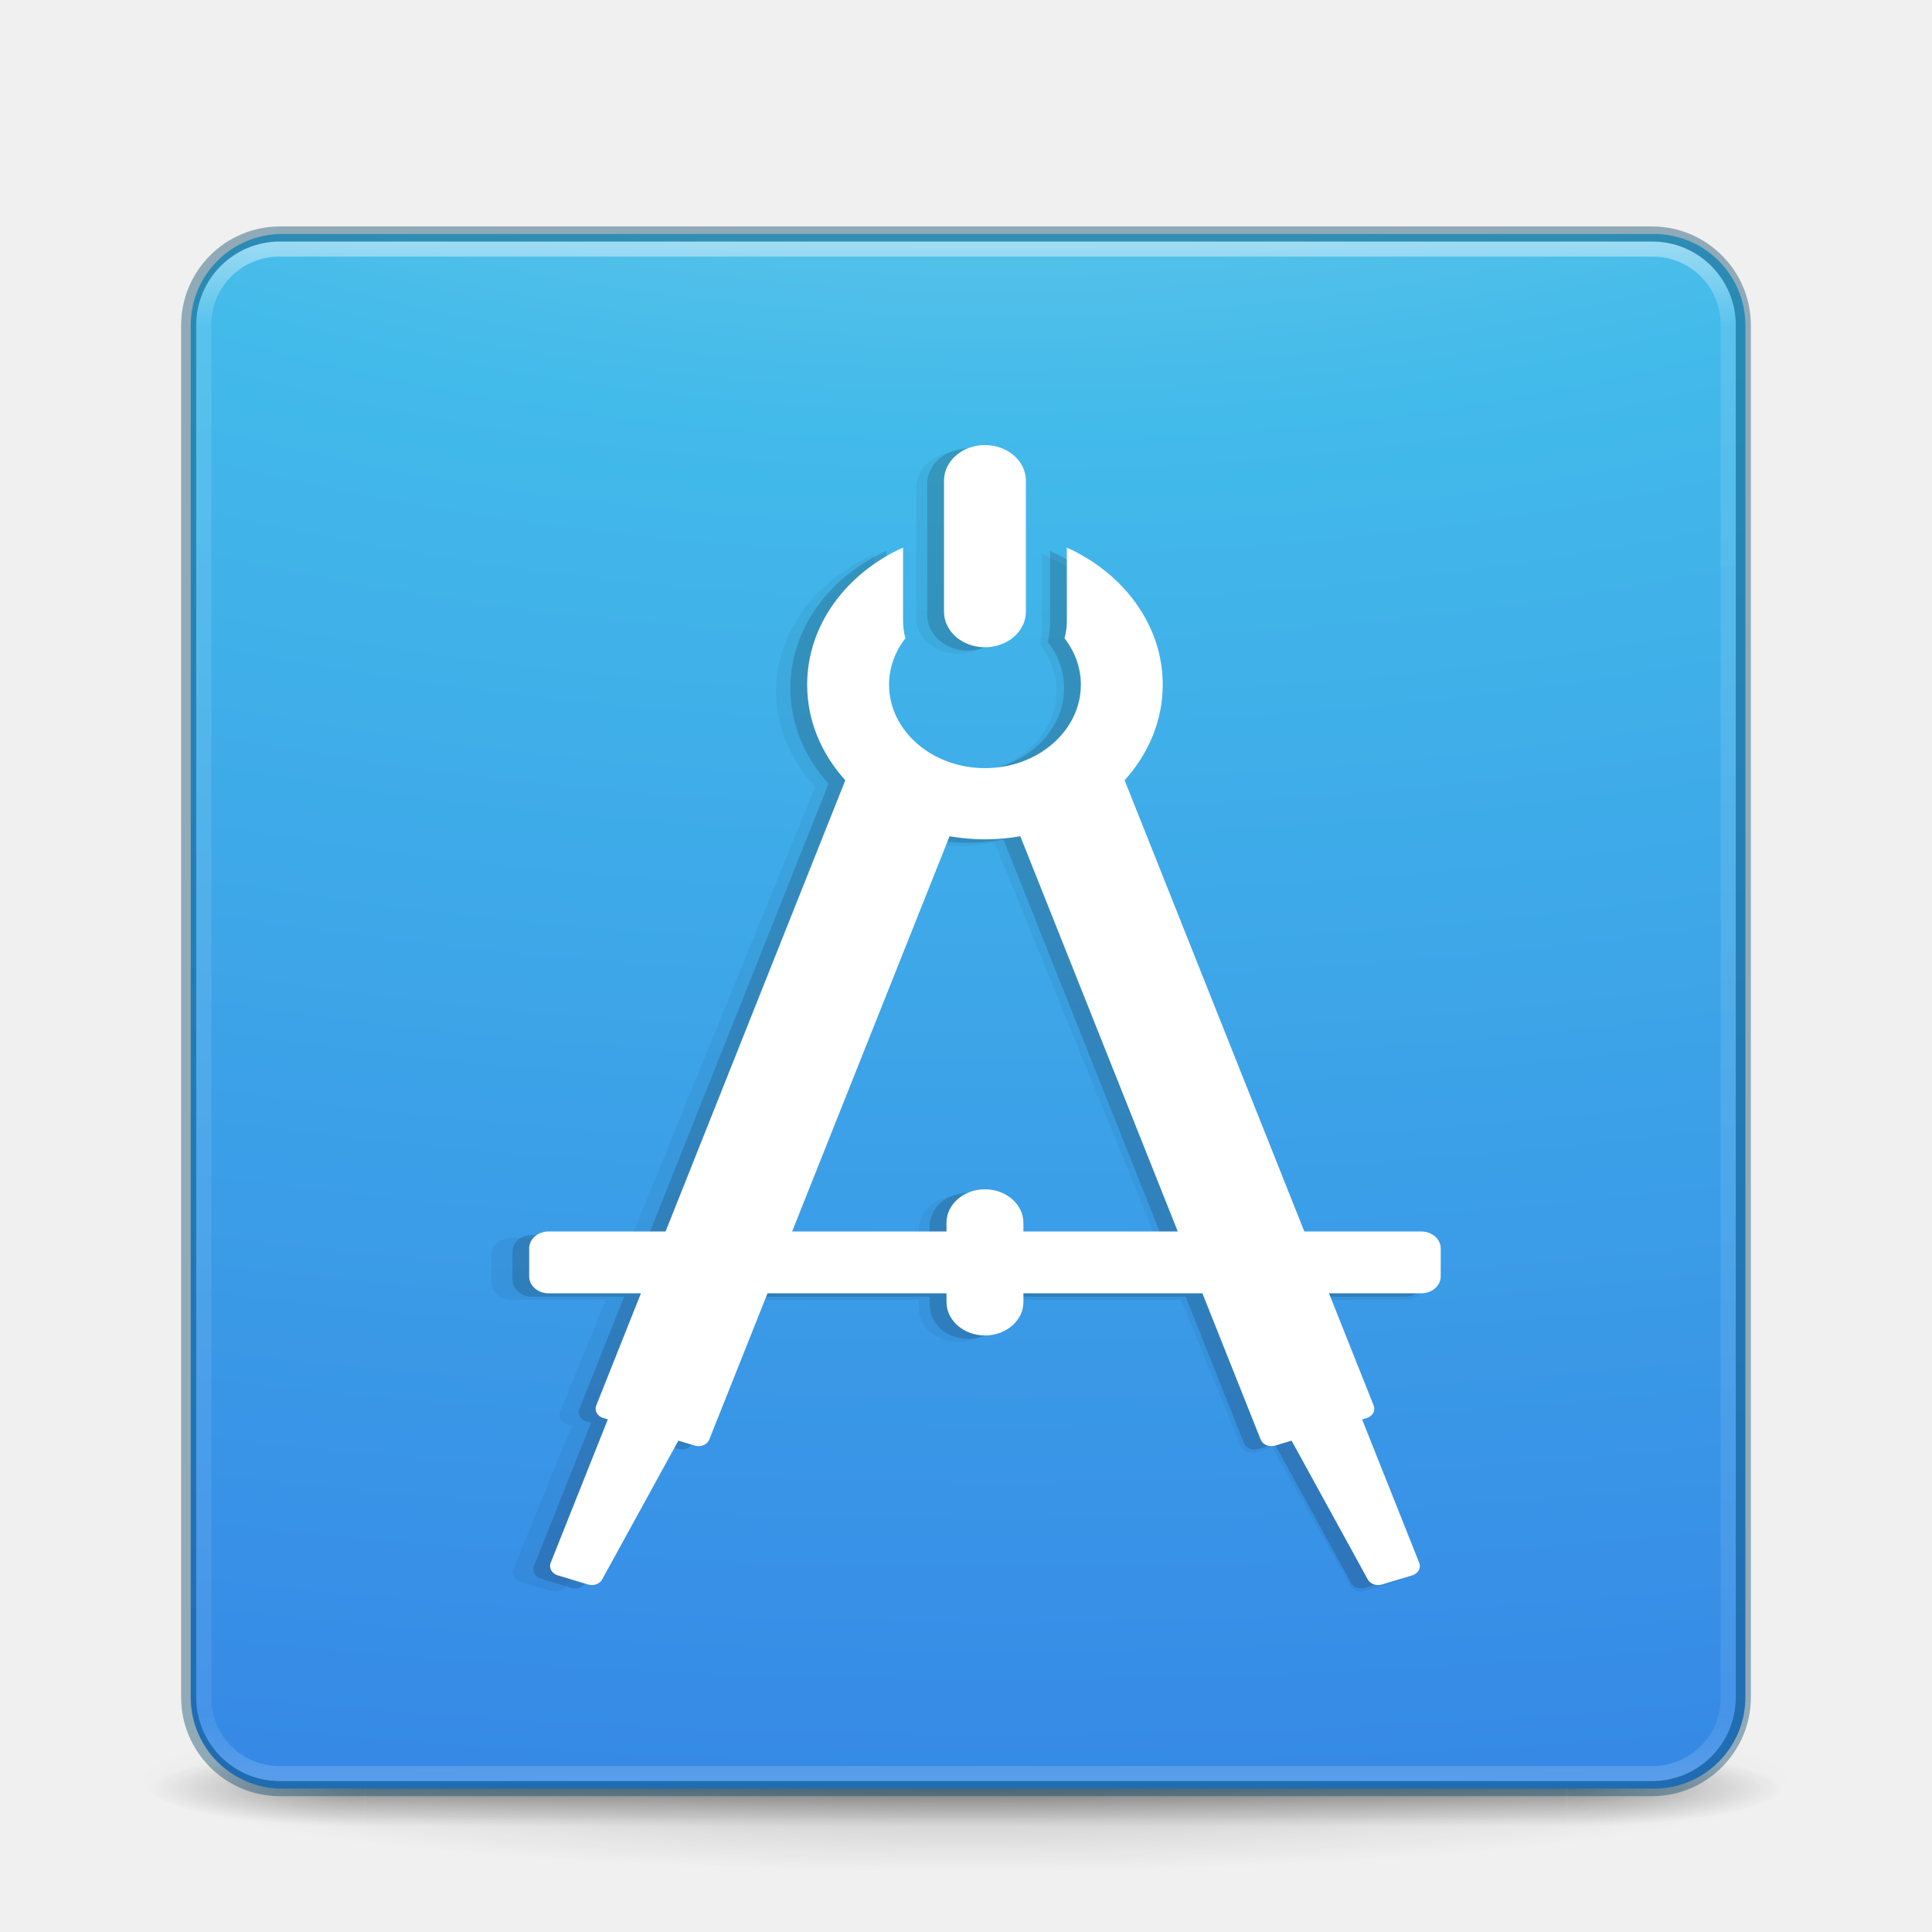
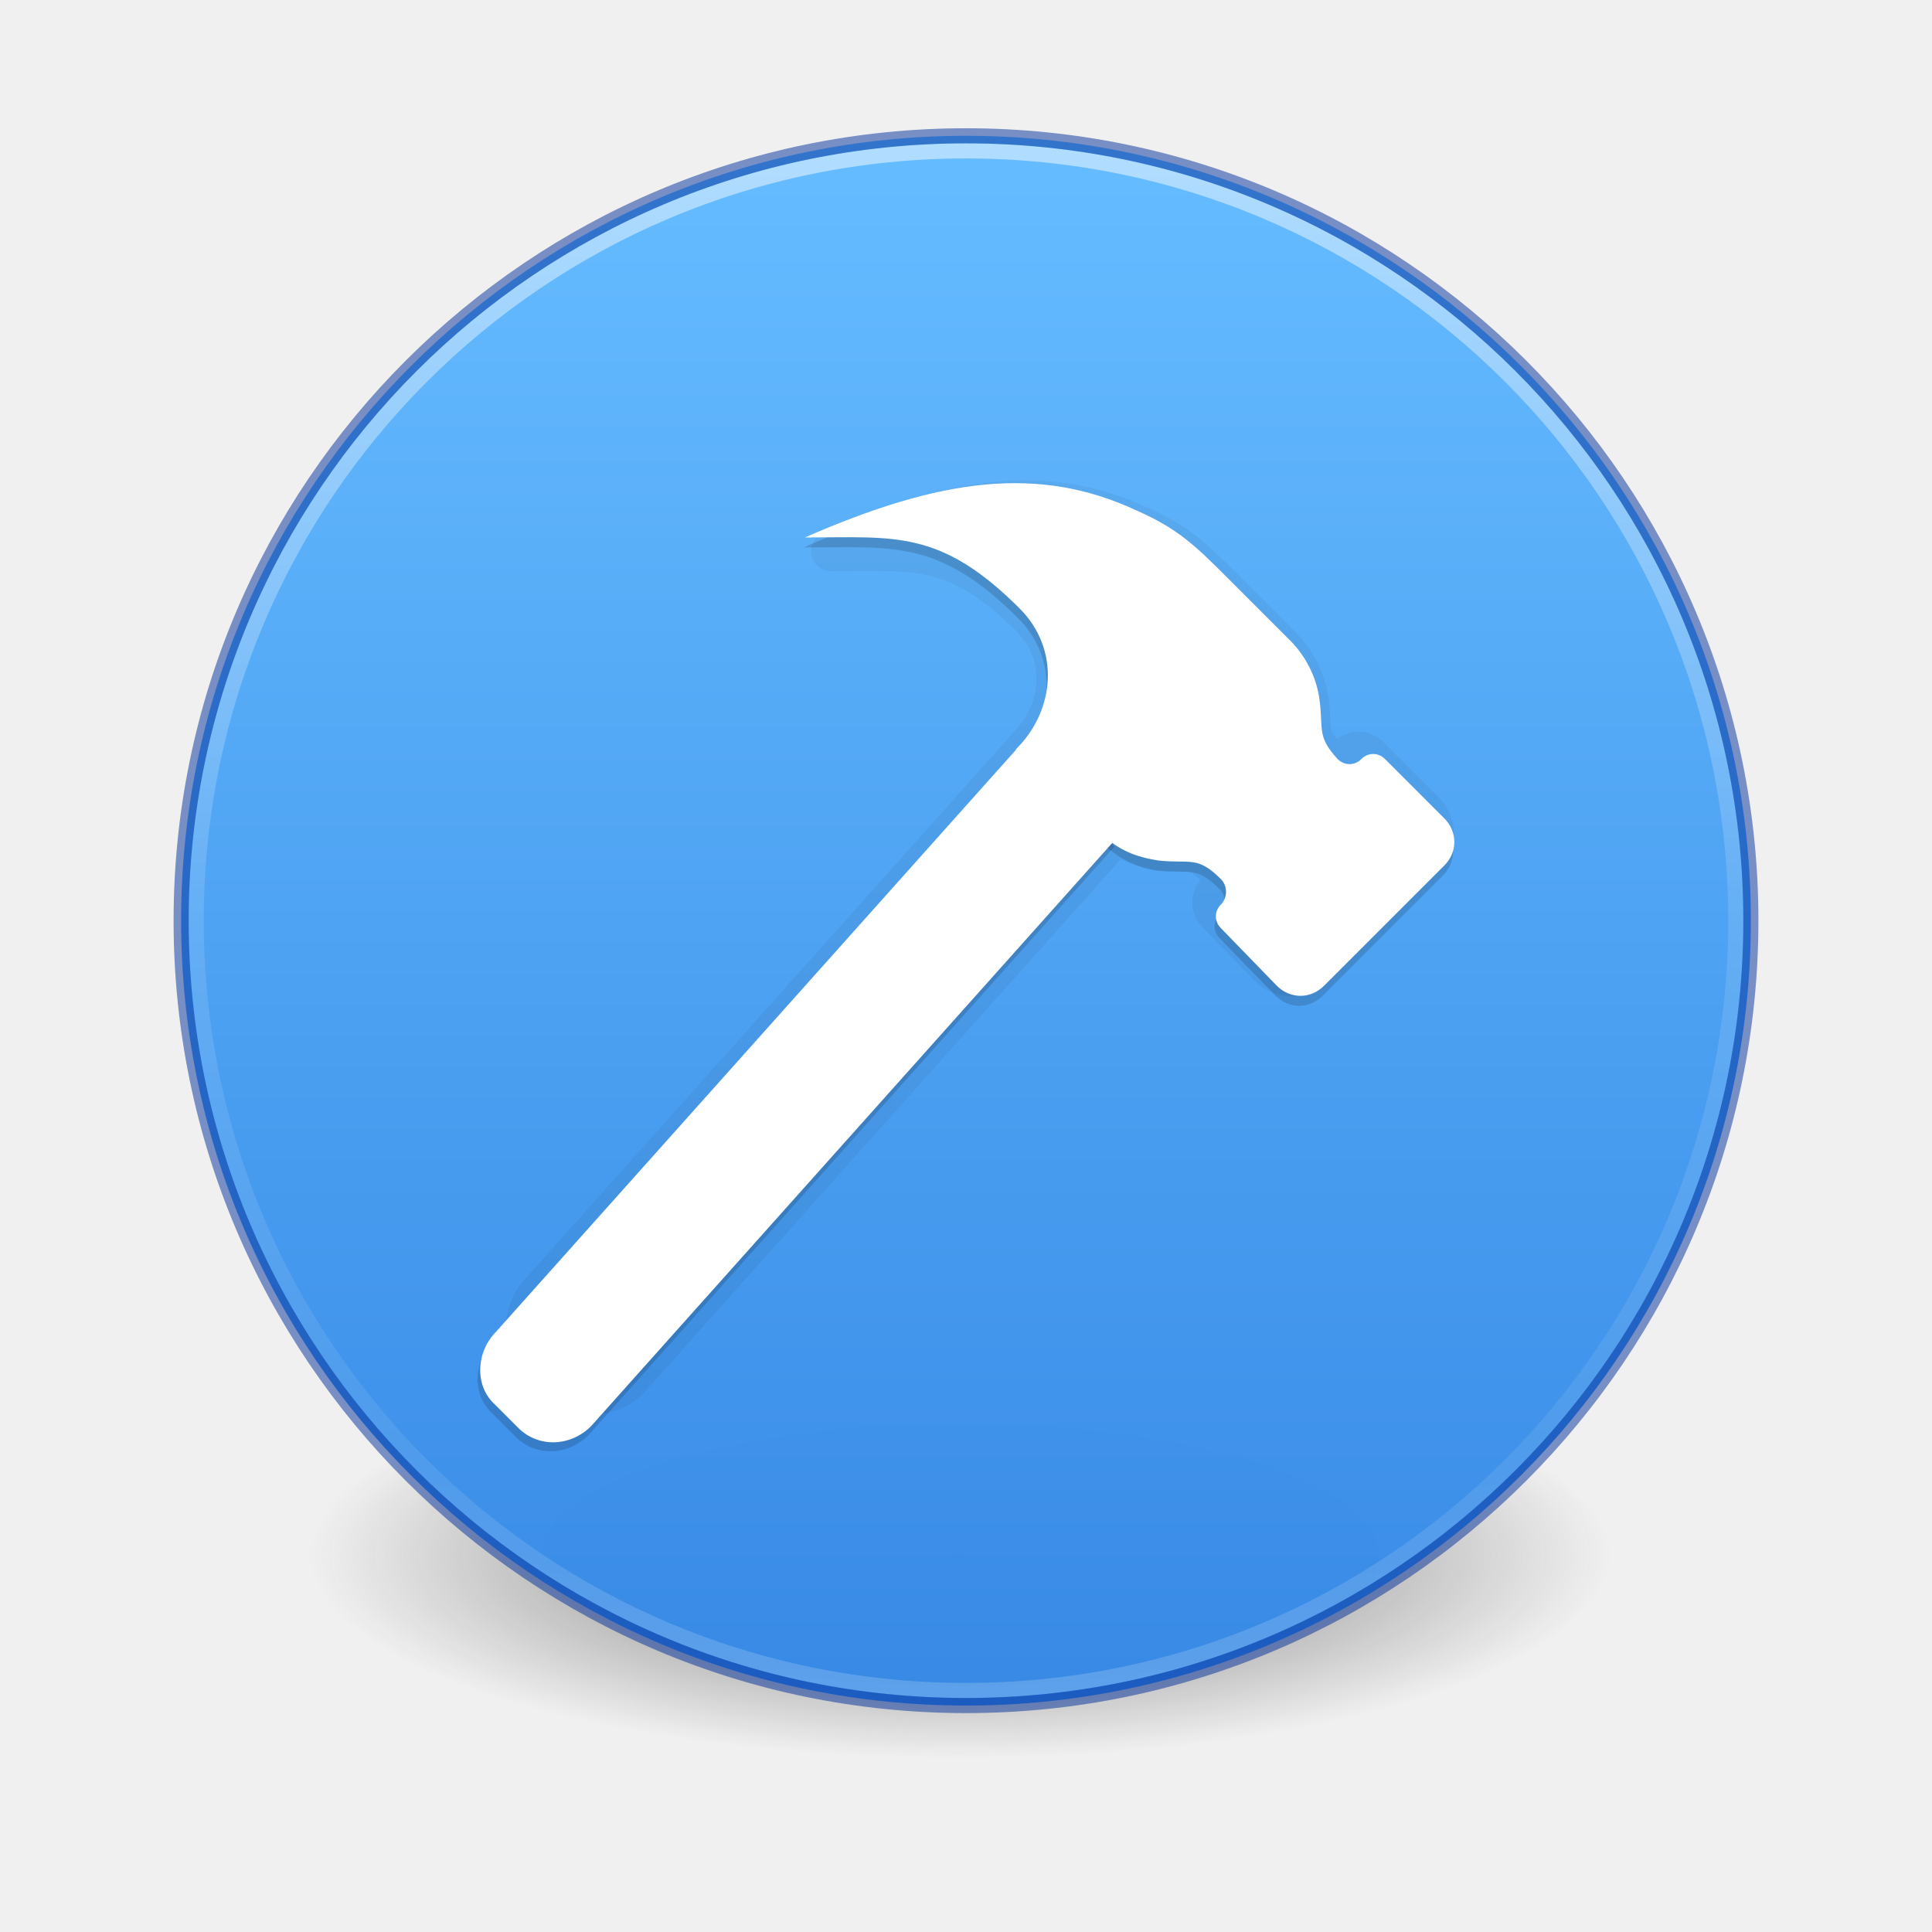
- <svg xmlns="http://www.w3.org/2000/svg" xmlns:xlink="http://www.w3.org/1999/xlink" id="svg3049" height="128" width="128" version="1.1">
-   <defs id="defs3051">
-     <linearGradient gradientTransform="matrix(2.72973,0,0,2.72973,-1.513518,1.488319)" gradientUnits="userSpaceOnUse" xlink:href="#linearGradient3924" id="linearGradient4136" y2="43" x2="24" y1="5" x1="24" />
+ <svg xmlns="http://www.w3.org/2000/svg" xmlns:xlink="http://www.w3.org/1999/xlink" version="1.1" width="128" height="128" id="svg3767">
+   <defs id="defs3769">
+     <linearGradient id="linearGradient4011">
+       <stop id="stop4013" style="stop-color:#ffffff;stop-opacity:1" offset="0" />
+       <stop id="stop4015" style="stop-color:#ffffff;stop-opacity:0.235" offset="0.508" />
+       <stop id="stop4017" style="stop-color:#ffffff;stop-opacity:0.157" offset="0.835" />
+       <stop id="stop4019" style="stop-color:#ffffff;stop-opacity:0.392" offset="1" />
+     </linearGradient>
+     <radialGradient xlink:href="#linearGradient3820-7-2-8-6" id="radialGradient3163" gradientUnits="userSpaceOnUse" gradientTransform="matrix(0.6869404,0,0,0.2146169,-4.52174,63.07044)" cx="99.157" cy="186.171" fx="99.157" fy="186.171" r="62.769" />
+     <linearGradient id="linearGradient3820-7-2-8-6">
+       <stop id="stop3822-2-6-5-0" style="stop-color:#3d3d3d;stop-opacity:1" offset="0" />
+       <stop id="stop3864-8-7-4-1" style="stop-color:#686868;stop-opacity:0.498" offset="0.5" />
+       <stop id="stop3824-1-2-6-7" style="stop-color:#686868;stop-opacity:0" offset="1" />
+     </linearGradient>
+     <linearGradient gradientTransform="matrix(2.756758,0,0,2.756758,-133.752,-8.906647)" gradientUnits="userSpaceOnUse" xlink:href="#linearGradient4011" id="linearGradient12398-3" y2="44.341" x2="71.204" y1="6.238" x1="71.204" />
+     <linearGradient gradientTransform="matrix(3.985624,0,0,2.979637,-8061.966,-9547.022)" gradientUnits="userSpaceOnUse" xlink:href="#linearGradient947-2" id="linearGradient11527-6-5" y2="3241.997" x2="2035.165" y1="3208.074" x1="2035.165" />
+     <linearGradient id="linearGradient947-2">
+       <stop id="stop943-7" style="stop-color:#64baff;stop-opacity:1" offset="0" />
+       <stop id="stop945-0" style="stop-color:#3689e6;stop-opacity:1" offset="1" />
+     </linearGradient>
+     <radialGradient cx="66.127" cy="48.768" r="31" fx="66.127" fy="48.768" id="radialGradient3381" xlink:href="#linearGradient3242-7-3-8-0-4-58-06" gradientUnits="userSpaceOnUse" gradientTransform="matrix(0,2.423525,-2.639279,0,226.369,-84.88818)" />
+     <linearGradient id="linearGradient3242-7-3-8-0-4-58-06">
+       <stop id="stop3244-5-8-5-6-4-3-8" style="stop-color:#cdf87e;stop-opacity:1" offset="0" />
+       <stop id="stop3246-9-5-1-5-3-0-7" style="stop-color:#a2e34f;stop-opacity:1" offset="0.262" />
+       <stop id="stop3248-7-2-0-7-5-35-9" style="stop-color:#68b723;stop-opacity:1" offset="0.661" />
+       <stop id="stop3250-8-2-8-5-6-40-4" style="stop-color:#1d7e0d;stop-opacity:1" offset="1" />
+     </linearGradient>
+     <linearGradient x1="24.139" y1="9.176" x2="24.139" y2="37.13" id="linearGradient3030" xlink:href="#linearGradient4361" gradientUnits="userSpaceOnUse" gradientTransform="matrix(2.113467,0,0,1.645562,50.72421,61.89995)" />
+     <linearGradient id="linearGradient4361">
+       <stop id="stop4363" style="stop-color:#ffffff;stop-opacity:1" offset="0" />
+       <stop id="stop4365" style="stop-color:#ffffff;stop-opacity:0.235" offset="0" />
+       <stop id="stop4367" style="stop-color:#ffffff;stop-opacity:0.157" offset="1" />
+       <stop id="stop4369" style="stop-color:#ffffff;stop-opacity:0.392" offset="1" />
+     </linearGradient>
+     <linearGradient x1="24.139" y1="19.795" x2="24.139" y2="26.485" id="linearGradient3030-1" xlink:href="#linearGradient4351" gradientUnits="userSpaceOnUse" gradientTransform="matrix(1.659245,0,0,2.092852,60.83215,51.57179)" />
+     <linearGradient id="linearGradient4351">
+       <stop id="stop4353" style="stop-color:#ffffff;stop-opacity:1" offset="0" />
+       <stop id="stop4355" style="stop-color:#ffffff;stop-opacity:0.235" offset="0" />
+       <stop id="stop4357" style="stop-color:#ffffff;stop-opacity:0.157" offset="1" />
+       <stop id="stop4359" style="stop-color:#ffffff;stop-opacity:0.392" offset="1" />
+     </linearGradient>
+     <linearGradient x1="24" y1="5" x2="24" y2="43" id="linearGradient4136" xlink:href="#linearGradient3924" gradientUnits="userSpaceOnUse" gradientTransform="matrix(1.042264,0,0,1.042264,-90.64145,-28.68048)" />
    <linearGradient id="linearGradient3924">
-       <stop offset="0" style="stop-color:#ffffff;stop-opacity:1" id="stop3926" />
-       <stop offset="0.063" style="stop-color:#ffffff;stop-opacity:0.235" id="stop3928" />
-       <stop offset="0.951" style="stop-color:#ffffff;stop-opacity:0.157" id="stop3930" />
-       <stop offset="1" style="stop-color:#ffffff;stop-opacity:0.392" id="stop3932" />
+       <stop id="stop3926" style="stop-color:#ffffff;stop-opacity:1" offset="0" />
+       <stop id="stop3928" style="stop-color:#ffffff;stop-opacity:0.235" offset="0.063" />
+       <stop id="stop3930" style="stop-color:#ffffff;stop-opacity:0.157" offset="0.951" />
+       <stop id="stop3932" style="stop-color:#ffffff;stop-opacity:0.392" offset="1" />
    </linearGradient>
-     <radialGradient gradientTransform="matrix(2.003784,0,0,1.4,27.98813,-17.4)" gradientUnits="userSpaceOnUse" xlink:href="#linearGradient3688-166-749-5" id="radialGradient4093" fy="43.5" fx="4.993" r="2.5" cy="43.5" cx="4.993" />
+     <radialGradient cx="4.993" cy="43.5" r="2.5" fx="4.993" fy="43.5" id="radialGradient4093" xlink:href="#linearGradient3688-166-749-5" gradientUnits="userSpaceOnUse" gradientTransform="matrix(2.003784,0,0,1.4,27.98813,-17.4)" />
    <linearGradient id="linearGradient3688-166-749-5">
-       <stop offset="0" style="stop-color:#181818;stop-opacity:1" id="stop2883-0" />
-       <stop offset="1" style="stop-color:#181818;stop-opacity:0" id="stop2885-5" />
+       <stop id="stop2883-0" style="stop-color:#181818;stop-opacity:1" offset="0" />
+       <stop id="stop2885-5" style="stop-color:#181818;stop-opacity:0" offset="1" />
    </linearGradient>
-     <radialGradient gradientTransform="matrix(2.003784,0,0,1.4,-20.01187,-104.4)" gradientUnits="userSpaceOnUse" xlink:href="#linearGradient3688-464-309-8" id="radialGradient4095" fy="43.5" fx="4.993" r="2.5" cy="43.5" cx="4.993" />
-     <linearGradient id="linearGradient3688-464-309-8">
-       <stop offset="0" style="stop-color:#181818;stop-opacity:1" id="stop2889-9" />
-       <stop offset="1" style="stop-color:#181818;stop-opacity:0" id="stop2891-4" />
-     </linearGradient>
-     <linearGradient gradientUnits="userSpaceOnUse" xlink:href="#linearGradient3702-501-757-0" id="linearGradient4097" y2="39.999" x2="25.058" y1="47.028" x1="25.058" />
+     <radialGradient cx="4.993" cy="43.5" r="2.5" fx="4.993" fy="43.5" id="radialGradient4095" xlink:href="#linearGradient3688-166-749-5" gradientUnits="userSpaceOnUse" gradientTransform="matrix(2.003784,0,0,1.4,-20.01187,-104.4)" />
+     <linearGradient x1="25.058" y1="47.028" x2="25.058" y2="39.999" id="linearGradient4097" xlink:href="#linearGradient3702-501-757-0" gradientUnits="userSpaceOnUse" />
    <linearGradient id="linearGradient3702-501-757-0">
-       <stop offset="0" style="stop-color:#181818;stop-opacity:0" id="stop2895-0" />
-       <stop offset="0.5" style="stop-color:#181818;stop-opacity:1" id="stop2897-2" />
-       <stop offset="1" style="stop-color:#181818;stop-opacity:0" id="stop2899-6" />
+       <stop id="stop2895-0" style="stop-color:#181818;stop-opacity:0" offset="0" />
+       <stop id="stop2897-2" style="stop-color:#181818;stop-opacity:1" offset="0.5" />
+       <stop id="stop2899-6" style="stop-color:#181818;stop-opacity:0" offset="1" />
    </linearGradient>
    <linearGradient id="linearGradient3811">
-       <stop offset="0" style="stop-color:#000000;stop-opacity:1" id="stop3813" />
-       <stop offset="1" style="stop-color:#000000;stop-opacity:0" id="stop3815" />
+       <stop id="stop3813" style="stop-color:#000000;stop-opacity:1" offset="0" />
+       <stop id="stop3815" style="stop-color:#000000;stop-opacity:0" offset="1" />
    </linearGradient>
-     <radialGradient gradientTransform="matrix(1.556392,0,0,0.1697883,70.27035,102.1321)" gradientUnits="userSpaceOnUse" xlink:href="#linearGradient3811" id="radialGradient6276" fy="93.468" fx="-4.029" r="35.338" cy="93.468" cx="-4.029" />
-     <radialGradient cx="7.85" cy="9.957" r="12.672" fx="7.32" fy="9.957" id="radialGradient5521-1" xlink:href="#linearGradient2867-449-88-871-390-598-476-591-434-148-57-177-3-8" gradientUnits="userSpaceOnUse" gradientTransform="matrix(0,15.63123,-30.79425,0,372.9528,-140.2176)" />
+     <radialGradient cx="-4.029" cy="93.468" r="35.338" fx="-4.029" fy="93.468" id="radialGradient6276" xlink:href="#linearGradient3811" gradientUnits="userSpaceOnUse" gradientTransform="matrix(0.5942607,0,0,0.06482844,-63.23298,9.747255)" />
+     <radialGradient gradientTransform="matrix(0,5.968304,-11.75784,0,52.33704,-82.78654)" gradientUnits="userSpaceOnUse" xlink:href="#linearGradient2867-449-88-871-390-598-476-591-434-148-57-177-3-8" id="radialGradient5521-1" fy="9.957" fx="7.32" r="12.672" cy="9.957" cx="7.85" />
    <linearGradient id="linearGradient2867-449-88-871-390-598-476-591-434-148-57-177-3-8">
-       <stop offset="0" style="stop-color:#90dbec;stop-opacity:1" id="stop3750-8-9" />
-       <stop offset="0.262" style="stop-color:#42baea;stop-opacity:1" id="stop3752-3-2" />
-       <stop offset="0.705" style="stop-color:#3689e6;stop-opacity:1" id="stop3754-7-2" />
-       <stop offset="1" style="stop-color:#2b63a0;stop-opacity:1" id="stop3756-9-3" />
+       <stop id="stop3750-8-9" style="stop-color:#90dbec;stop-opacity:1" offset="0" />
+       <stop id="stop3752-3-2" style="stop-color:#42baea;stop-opacity:1" offset="0.262" />
+       <stop id="stop3754-7-2" style="stop-color:#3689e6;stop-opacity:1" offset="0.705" />
+       <stop id="stop3756-9-3" style="stop-color:#2b63a0;stop-opacity:1" offset="1" />
    </linearGradient>
  </defs>
-   <path d="m 119,118.002 a 55,6 0 0 1 -110,0 55,6 0 1 1 110,0 z" id="path3041" style="color:#000000;display:inline;overflow:visible;visibility:visible;opacity:0.2;fill:url(#radialGradient6276);fill-opacity:1;fill-rule:nonzero;stroke:none;stroke-width:1;marker:none;enable-background:accumulate" />
-   <g transform="matrix(2.699999,0,0,0.5555561,-0.8000075,94.89069)" id="g2036" style="display:inline">
-     <g transform="matrix(1.052632,0,0,1.285713,-1.263158,-13.42854)" id="g3712" style="opacity:0.4">
-       <rect width="5" height="7" x="38" y="40" id="rect2801" style="fill:url(#radialGradient4093);fill-opacity:1;stroke:none" />
-       <rect width="5" height="7" x="-10" y="-47" transform="scale(-1,-1)" id="rect3696" style="fill:url(#radialGradient4095);fill-opacity:1;stroke:none" />
-       <rect width="28" height="7" x="10" y="40" id="rect3700" style="fill:url(#linearGradient4097);fill-opacity:1;stroke:none" />
-     </g>
-   </g>
-   <rect width="103" height="103" rx="6.055" ry="6.055" x="12.636" y="15.502" id="rect5505-21-3" style="color:#000000;clip-rule:nonzero;display:inline;overflow:visible;visibility:visible;opacity:1;isolation:auto;mix-blend-mode:normal;color-interpolation:sRGB;color-interpolation-filters:linearRGB;solid-color:#000000;solid-opacity:1;fill:url(#radialGradient5521-1);fill-opacity:1;fill-rule:nonzero;stroke:none;stroke-width:1;stroke-linecap:butt;stroke-linejoin:miter;stroke-miterlimit:4;stroke-dasharray:none;stroke-dashoffset:0;stroke-opacity:1;marker:none;color-rendering:auto;image-rendering:auto;shape-rendering:auto;text-rendering:auto;enable-background:accumulate" />
-   <rect width="101" height="101" rx="5" ry="5" x="13.5" y="16.502" id="rect6741-7" style="opacity:0.5;fill:none;stroke:url(#linearGradient4136);stroke-width:1;stroke-linecap:round;stroke-linejoin:round;stroke-miterlimit:4;stroke-dasharray:none;stroke-dashoffset:0;stroke-opacity:1" />
-   <rect width="103" height="103" rx="6.055" ry="6.055" x="12.5" y="15.502" id="rect5505-21-3-1" style="color:#000000;display:inline;overflow:visible;visibility:visible;opacity:0.4;fill:#000000;stroke:#004264;stroke-width:1;stroke-linecap:round;stroke-linejoin:round;stroke-miterlimit:4;stroke-dasharray:none;stroke-dashoffset:0;stroke-opacity:1;marker:none;enable-background:accumulate;clip-rule:nonzero;isolation:auto;mix-blend-mode:normal;color-interpolation:sRGB;color-interpolation-filters:linearRGB;solid-color:#000000;solid-opacity:1;fill-opacity:0;fill-rule:nonzero;filter-blend-mode:normal;filter-gaussianBlur-deviation:0;color-rendering:auto;image-rendering:auto;shape-rendering:auto;text-rendering:auto" />
-   <g id="g4314" transform="matrix(1.240994,0,0,1.07897,-15.85075,-5.363209)">
-     <g style="opacity:0.15;fill:#000000;fill-opacity:1" id="g3-5" transform="matrix(0.1802338,0,0,0.1802338,29.46034,32.5081)">
-       <g style="fill:#000000;fill-opacity:1" id="g5-6">
-         <g style="fill:#000000;fill-opacity:1" id="g7-2">
-           <path style="fill:#000000;fill-opacity:1" id="path9-9" d="m 194.188,68.884 c 6.7,0 12.129,-5.43 12.129,-12.126 l 0,-44.63 C 206.317,5.428 200.888,0 194.188,0 187.488,0 182.06,5.428 182.06,12.128 l 0,44.63 c 0,6.696 5.428,12.126 12.128,12.126 z" />
-           <path style="fill:#000000;fill-opacity:1" id="path11-1" d="m 323.444,267.919 -34.652,0 -53.237,-153.728 c 7.062,-8.963 11.297,-20.26 11.297,-32.534 0,-20.296 -11.544,-37.946 -28.404,-46.733 l 0,25.118 c 0,1.983 -0.245,3.911 -0.698,5.76 3.06,4.531 4.849,9.989 4.849,15.855 0,15.663 -12.744,28.407 -28.407,28.407 -15.661,0 -28.405,-12.744 -28.405,-28.407 0,-5.867 1.789,-11.324 4.848,-15.856 -0.453,-1.848 -0.699,-3.776 -0.699,-5.759 l 0,-25.12 c -16.86,8.789 -28.406,26.438 -28.406,46.734 0,12.274 4.234,23.571 11.299,32.535 l -53.24,153.728 -34.652,0 c -3.167,0 -5.743,2.577 -5.743,5.745 l 0,9.574 c 0,3.168 2.576,5.746 5.743,5.746 l 27.355,0 -13.239,38.224 c -0.605,1.75 0.322,3.659 2.07,4.265 l 1.359,0.472 -16.924,48.854 c -0.604,1.75 0.322,3.658 2.071,4.267 l 9.05,3.133 c 1.609,0.559 3.383,-0.183 4.118,-1.724 l 22.578,-47.295 4.891,1.693 c 1.747,0.605 3.658,-0.32 4.264,-2.068 l 17.256,-49.819 53.014,0 0,2.97 c 0,6.28 5.109,11.392 11.392,11.392 6.283,0 11.393,-5.11 11.393,-11.392 l 0,-2.97 53.015,0 17.256,49.819 c 0.604,1.748 2.516,2.675 4.264,2.068 l 4.893,-1.693 22.578,47.295 c 0.733,1.541 2.509,2.281 4.116,1.724 l 9.052,-3.133 c 1.749,-0.605 2.675,-2.515 2.069,-4.267 l -16.924,-48.854 1.359,-0.472 c 1.748,-0.604 2.676,-2.514 2.068,-4.265 l -13.238,-38.224 27.354,0 c 3.167,0 5.744,-2.578 5.744,-5.746 l 0,-9.574 c -0.003,-3.168 -2.58,-5.745 -5.747,-5.745 z m -117.864,0 0,-2.972 c 0,-6.281 -5.107,-11.394 -11.392,-11.394 -6.285,0 -11.392,5.111 -11.392,11.394 l 0,2.972 -45.72,0 46.633,-134.651 c 3.387,0.688 6.891,1.05 10.478,1.05 3.589,0 7.092,-0.362 10.479,-1.05 l 46.635,134.651 -45.721,0 z" />
-         </g>
-       </g>
-     </g>
-     <g style="opacity:0.05;fill:#000000;fill-opacity:1" id="g3-5-2" transform="matrix(0.1846799,0,0,0.1802338,28.06806,32.7)">
-       <g style="fill:#000000;fill-opacity:1" id="g5-6-7">
-         <g style="fill:#000000;fill-opacity:1" id="g7-2-0">
-           <path style="fill:#000000;fill-opacity:1" id="path9-9-9" d="m 194.188,68.884 c 6.7,0 12.129,-5.43 12.129,-12.126 l 0,-44.63 C 206.317,5.428 200.888,0 194.188,0 187.488,0 182.06,5.428 182.06,12.128 l 0,44.63 c 0,6.696 5.428,12.126 12.128,12.126 z" />
-           <path style="fill:#000000;fill-opacity:1" id="path11-1-3" d="m 323.444,267.919 -34.652,0 -53.237,-153.728 c 7.062,-8.963 11.297,-20.26 11.297,-32.534 0,-20.296 -11.544,-37.946 -28.404,-46.733 l 0,25.118 c 0,1.983 -0.245,3.911 -0.698,5.76 3.06,4.531 4.849,9.989 4.849,15.855 0,15.663 -12.744,28.407 -28.407,28.407 -15.661,0 -28.405,-12.744 -28.405,-28.407 0,-5.867 1.789,-11.324 4.848,-15.856 -0.453,-1.848 -0.699,-3.776 -0.699,-5.759 l 0,-25.12 c -16.86,8.789 -28.406,26.438 -28.406,46.734 0,12.274 4.234,23.571 11.299,32.535 l -53.24,153.728 -34.652,0 c -3.167,0 -5.743,2.577 -5.743,5.745 l 0,9.574 c 0,3.168 2.576,5.746 5.743,5.746 l 27.355,0 -13.239,38.224 c -0.605,1.75 0.322,3.659 2.07,4.265 l 1.359,0.472 -16.924,48.854 c -0.604,1.75 0.322,3.658 2.071,4.267 l 9.05,3.133 c 1.609,0.559 3.383,-0.183 4.118,-1.724 l 22.578,-47.295 4.891,1.693 c 1.747,0.605 3.658,-0.32 4.264,-2.068 l 17.256,-49.819 53.014,0 0,2.97 c 0,6.28 5.109,11.392 11.392,11.392 6.283,0 11.393,-5.11 11.393,-11.392 l 0,-2.97 53.015,0 17.256,49.819 c 0.604,1.748 2.516,2.675 4.264,2.068 l 4.893,-1.693 22.578,47.295 c 0.733,1.541 2.509,2.281 4.116,1.724 l 9.052,-3.133 c 1.749,-0.605 2.675,-2.515 2.069,-4.267 l -16.924,-48.854 1.359,-0.472 c 1.748,-0.604 2.676,-2.514 2.068,-4.265 l -13.238,-38.224 27.354,0 c 3.167,0 5.744,-2.578 5.744,-5.746 l 0,-9.574 c -0.003,-3.168 -2.58,-5.745 -5.747,-5.745 z m -117.864,0 0,-2.972 c 0,-6.281 -5.107,-11.394 -11.392,-11.394 -6.285,0 -11.392,5.111 -11.392,11.394 l 0,2.972 -45.72,0 46.633,-134.651 c 3.387,0.688 6.891,1.05 10.478,1.05 3.589,0 7.092,-0.362 10.479,-1.05 l 46.635,134.651 -45.721,0 z" />
-         </g>
-       </g>
-     </g>
-     <g style="fill:#ffffff;fill-opacity:1" id="g3" transform="matrix(0.1802353,0,0,0.1802353,30.3562,32.2995)">
-       <g style="fill:#ffffff;fill-opacity:1" id="g5">
-         <g style="fill:#ffffff;fill-opacity:1" id="g7">
-           <path style="fill:#ffffff;fill-opacity:1" id="path9" d="m 194.188,68.884 c 6.7,0 12.129,-5.43 12.129,-12.126 l 0,-44.63 C 206.317,5.428 200.888,0 194.188,0 187.488,0 182.06,5.428 182.06,12.128 l 0,44.63 c 0,6.696 5.428,12.126 12.128,12.126 z" />
-           <path style="fill:#ffffff;fill-opacity:1" id="path11" d="m 323.444,267.919 -34.652,0 -53.237,-153.728 c 7.062,-8.963 11.297,-20.26 11.297,-32.534 0,-20.296 -11.544,-37.946 -28.404,-46.733 l 0,25.118 c 0,1.983 -0.245,3.911 -0.698,5.76 3.06,4.531 4.849,9.989 4.849,15.855 0,15.663 -12.744,28.407 -28.407,28.407 -15.661,0 -28.405,-12.744 -28.405,-28.407 0,-5.867 1.789,-11.324 4.848,-15.856 -0.453,-1.848 -0.699,-3.776 -0.699,-5.759 l 0,-25.12 c -16.86,8.789 -28.406,26.438 -28.406,46.734 0,12.274 4.234,23.571 11.299,32.535 l -53.24,153.728 -34.652,0 c -3.167,0 -5.743,2.577 -5.743,5.745 l 0,9.574 c 0,3.168 2.576,5.746 5.743,5.746 l 27.355,0 -13.239,38.224 c -0.605,1.75 0.322,3.659 2.07,4.265 l 1.359,0.472 -16.924,48.854 c -0.604,1.75 0.322,3.658 2.071,4.267 l 9.05,3.133 c 1.609,0.559 3.383,-0.183 4.118,-1.724 l 22.578,-47.295 4.891,1.693 c 1.747,0.605 3.658,-0.32 4.264,-2.068 l 17.256,-49.819 53.014,0 0,2.97 c 0,6.28 5.109,11.392 11.392,11.392 6.283,0 11.393,-5.11 11.393,-11.392 l 0,-2.97 53.015,0 17.256,49.819 c 0.604,1.748 2.516,2.675 4.264,2.068 l 4.893,-1.693 22.578,47.295 c 0.733,1.541 2.509,2.281 4.116,1.724 l 9.052,-3.133 c 1.749,-0.605 2.675,-2.515 2.069,-4.267 l -16.924,-48.854 1.359,-0.472 c 1.748,-0.604 2.676,-2.514 2.068,-4.265 l -13.238,-38.224 27.354,0 c 3.167,0 5.744,-2.578 5.744,-5.746 l 0,-9.574 c -0.003,-3.168 -2.58,-5.745 -5.747,-5.745 z m -117.864,0 0,-2.972 c 0,-6.281 -5.107,-11.394 -11.392,-11.394 -6.285,0 -11.392,5.111 -11.392,11.394 l 0,2.972 -45.72,0 46.633,-134.651 c 3.387,0.688 6.891,1.05 10.478,1.05 3.589,0 7.092,-0.362 10.479,-1.05 l 46.635,134.651 -45.721,0 z" />
-         </g>
-       </g>
-     </g>
+   <path style="fill:url(#radialGradient3163);fill-opacity:1;stroke:none" id="path3818-0-5-0" d="m 106.712,103.026 a 43.119,13.471 0 1 1 -86.237,0 43.119,13.471 0 1 1 86.237,0 z" />
+   <path d="M 64,8.997 C 35.308,8.997 12,32.305 12,60.997 12,89.689 35.308,112.997 64,112.997 92.692,112.997 116,89.689 116,60.997 116,32.305 92.692,8.997 64,8.997 Z" id="path2555-7-8-5-0-9" style="color:#000000;display:inline;overflow:visible;visibility:visible;opacity:0.99;fill:url(#linearGradient11527-6-5);fill-opacity:1;fill-rule:nonzero;stroke:none;stroke-width:1;marker:none;enable-background:accumulate" />
+   <path d="m 115,60.995 c 0,28.167 -22.835,51.002 -50.999,51.002 -28.167,0 -51.001,-22.835 -51.001,-51.002 0,-28.166 22.834,-50.998 51.001,-50.998 C 92.165,9.997 115,32.829 115,60.995 Z" id="path8655-6-0-9-5-0" style="color:#000000;display:inline;overflow:visible;visibility:visible;opacity:0.5;fill:none;stroke:url(#linearGradient12398-3);stroke-width:1;stroke-linecap:round;stroke-linejoin:round;stroke-miterlimit:4;stroke-dasharray:none;stroke-dashoffset:0;stroke-opacity:1;marker:none;enable-background:accumulate" />
+   <path d="M 64,8.997 C 35.308,8.997 12,32.305 12,60.997 12,89.689 35.308,112.997 64,112.997 92.692,112.997 116,89.689 116,60.997 116,32.305 92.692,8.997 64,8.997 Z" id="path2555-4" style="color:#000000;clip-rule:nonzero;display:inline;overflow:visible;visibility:visible;opacity:0.5;isolation:auto;mix-blend-mode:normal;color-interpolation:sRGB;color-interpolation-filters:linearRGB;solid-color:#000000;solid-opacity:1;fill:none;fill-opacity:1;fill-rule:nonzero;stroke:#002e99;stroke-width:1;stroke-linecap:round;stroke-linejoin:round;stroke-miterlimit:4;stroke-dasharray:none;stroke-dashoffset:0;stroke-opacity:1;marker:none;color-rendering:auto;image-rendering:auto;shape-rendering:auto;text-rendering:auto;enable-background:accumulate" />
+   <g transform="matrix(1.062804,0,0,1.062804,-3.880359,-7.72365)" id="g3375">
+     <path id="path15-0" d="m 67.693,53.839 c 2.249,-2.249 2.543,-5.77 0.196,-8.117 -4.597,-4.597 -7.237,-4.108 -12.42,-4.108 7.824,-3.423 13.496,-4.205 19.169,-1.565 2.445,1.076 3.423,2.054 5.379,4.01 l 3.521,3.521 c 0.88,0.88 1.467,2.054 1.663,3.227 0.293,1.858 -0.196,2.249 1.076,3.619 0.391,0.391 0.978,0.391 1.369,0 0.391,-0.391 0.978,-0.391 1.369,0 l 3.423,3.423 c 0.782,0.782 0.782,1.956 0,2.738 l -6.944,6.944 c -0.782,0.782 -1.956,0.782 -2.738,0 l -3.227,-3.325 c -0.391,-0.391 -0.391,-0.978 0,-1.369 0.391,-0.391 0.391,-1.076 0,-1.467 -1.369,-1.369 -1.76,-0.88 -3.619,-1.076 -1.271,-0.196 -2.313,-0.737 -3.193,-1.617 m -5.022,-4.838 5.298,5.109 -5.298,-5.109 -30.318,33.937 c -1.174,1.174 -1.271,3.13 -0.098,4.205 l 1.369,1.369 c 1.174,1.174 3.032,1.076 4.205,-0.098 l 30.416,-34.034" style="opacity:0.05;fill-opacity:1;stroke:#000000;stroke-width:2.514;stroke-linecap:round;stroke-linejoin:round;stroke-miterlimit:4;stroke-dasharray:none;stroke-opacity:1" />
+     <path id="path15-2" d="m 66.923,54.575 c 2.425,-2.425 2.741,-6.221 0.211,-8.752 -4.956,-4.956 -7.803,-4.429 -13.391,-4.429 8.435,-3.69 14.551,-4.534 20.666,-1.687 2.636,1.16 3.69,2.214 5.799,4.323 l 3.796,3.796 c 0.949,0.949 1.582,2.214 1.792,3.48 0.316,2.003 -0.211,2.425 1.16,3.901 0.422,0.422 1.054,0.422 1.476,0 0.422,-0.422 1.054,-0.422 1.476,0 l 3.69,3.69 c 0.844,0.844 0.844,2.109 0,2.952 l -7.486,7.486 c -0.844,0.844 -2.109,0.844 -2.952,0 l -3.48,-3.585 c -0.422,-0.422 -0.422,-1.054 0,-1.476 0.422,-0.422 0.422,-1.16 0,-1.582 -1.476,-1.476 -1.898,-0.949 -3.901,-1.16 -1.371,-0.211 -2.493,-0.794 -3.442,-1.743 l -5.415,-5.216" style="opacity:0.15;fill-opacity:1;stroke-width:1;stroke-miterlimit:4;stroke-dasharray:none" />
+     <path id="path15" d="m 67.004,53.953 c 2.425,-2.425 2.741,-6.221 0.211,-8.752 -4.956,-4.956 -7.803,-4.429 -13.391,-4.429 8.435,-3.69 14.551,-4.534 20.666,-1.687 2.636,1.16 3.69,2.214 5.799,4.323 l 3.796,3.796 c 0.949,0.949 1.582,2.214 1.792,3.48 0.316,2.003 -0.211,2.425 1.16,3.901 0.422,0.422 1.054,0.422 1.476,0 0.422,-0.422 1.054,-0.422 1.476,0 l 3.69,3.69 c 0.844,0.844 0.844,2.109 0,2.952 l -7.486,7.486 c -0.844,0.844 -2.109,0.844 -2.952,0 l -3.48,-3.585 c -0.422,-0.422 -0.422,-1.054 0,-1.476 0.422,-0.422 0.422,-1.16 0,-1.582 -1.476,-1.476 -1.898,-0.949 -3.901,-1.16 -1.371,-0.211 -2.493,-0.646 -3.442,-1.595 l -5.464,-5.216" style="opacity:1;fill:#ffffff;fill-opacity:1" />
+     <path id="path17-7" d="M 67.115,54.239 34.428,90.827 c -1.265,1.265 -1.371,3.374 -0.105,4.534 l 1.476,1.476 c 1.265,1.265 3.269,1.16 4.534,-0.105 L 73.125,60.038 Z" style="opacity:0.15;fill-opacity:1;stroke-width:1;stroke-miterlimit:4;stroke-dasharray:none" />
+     <path id="path17" d="M 67.275,53.682 34.589,90.269 c -1.265,1.265 -1.371,3.374 -0.105,4.534 l 1.476,1.476 c 1.265,1.265 3.269,1.16 4.534,-0.105 L 73.285,59.481 Z" style="opacity:1;fill:#ffffff;fill-opacity:1" />
  </g>
</svg>
